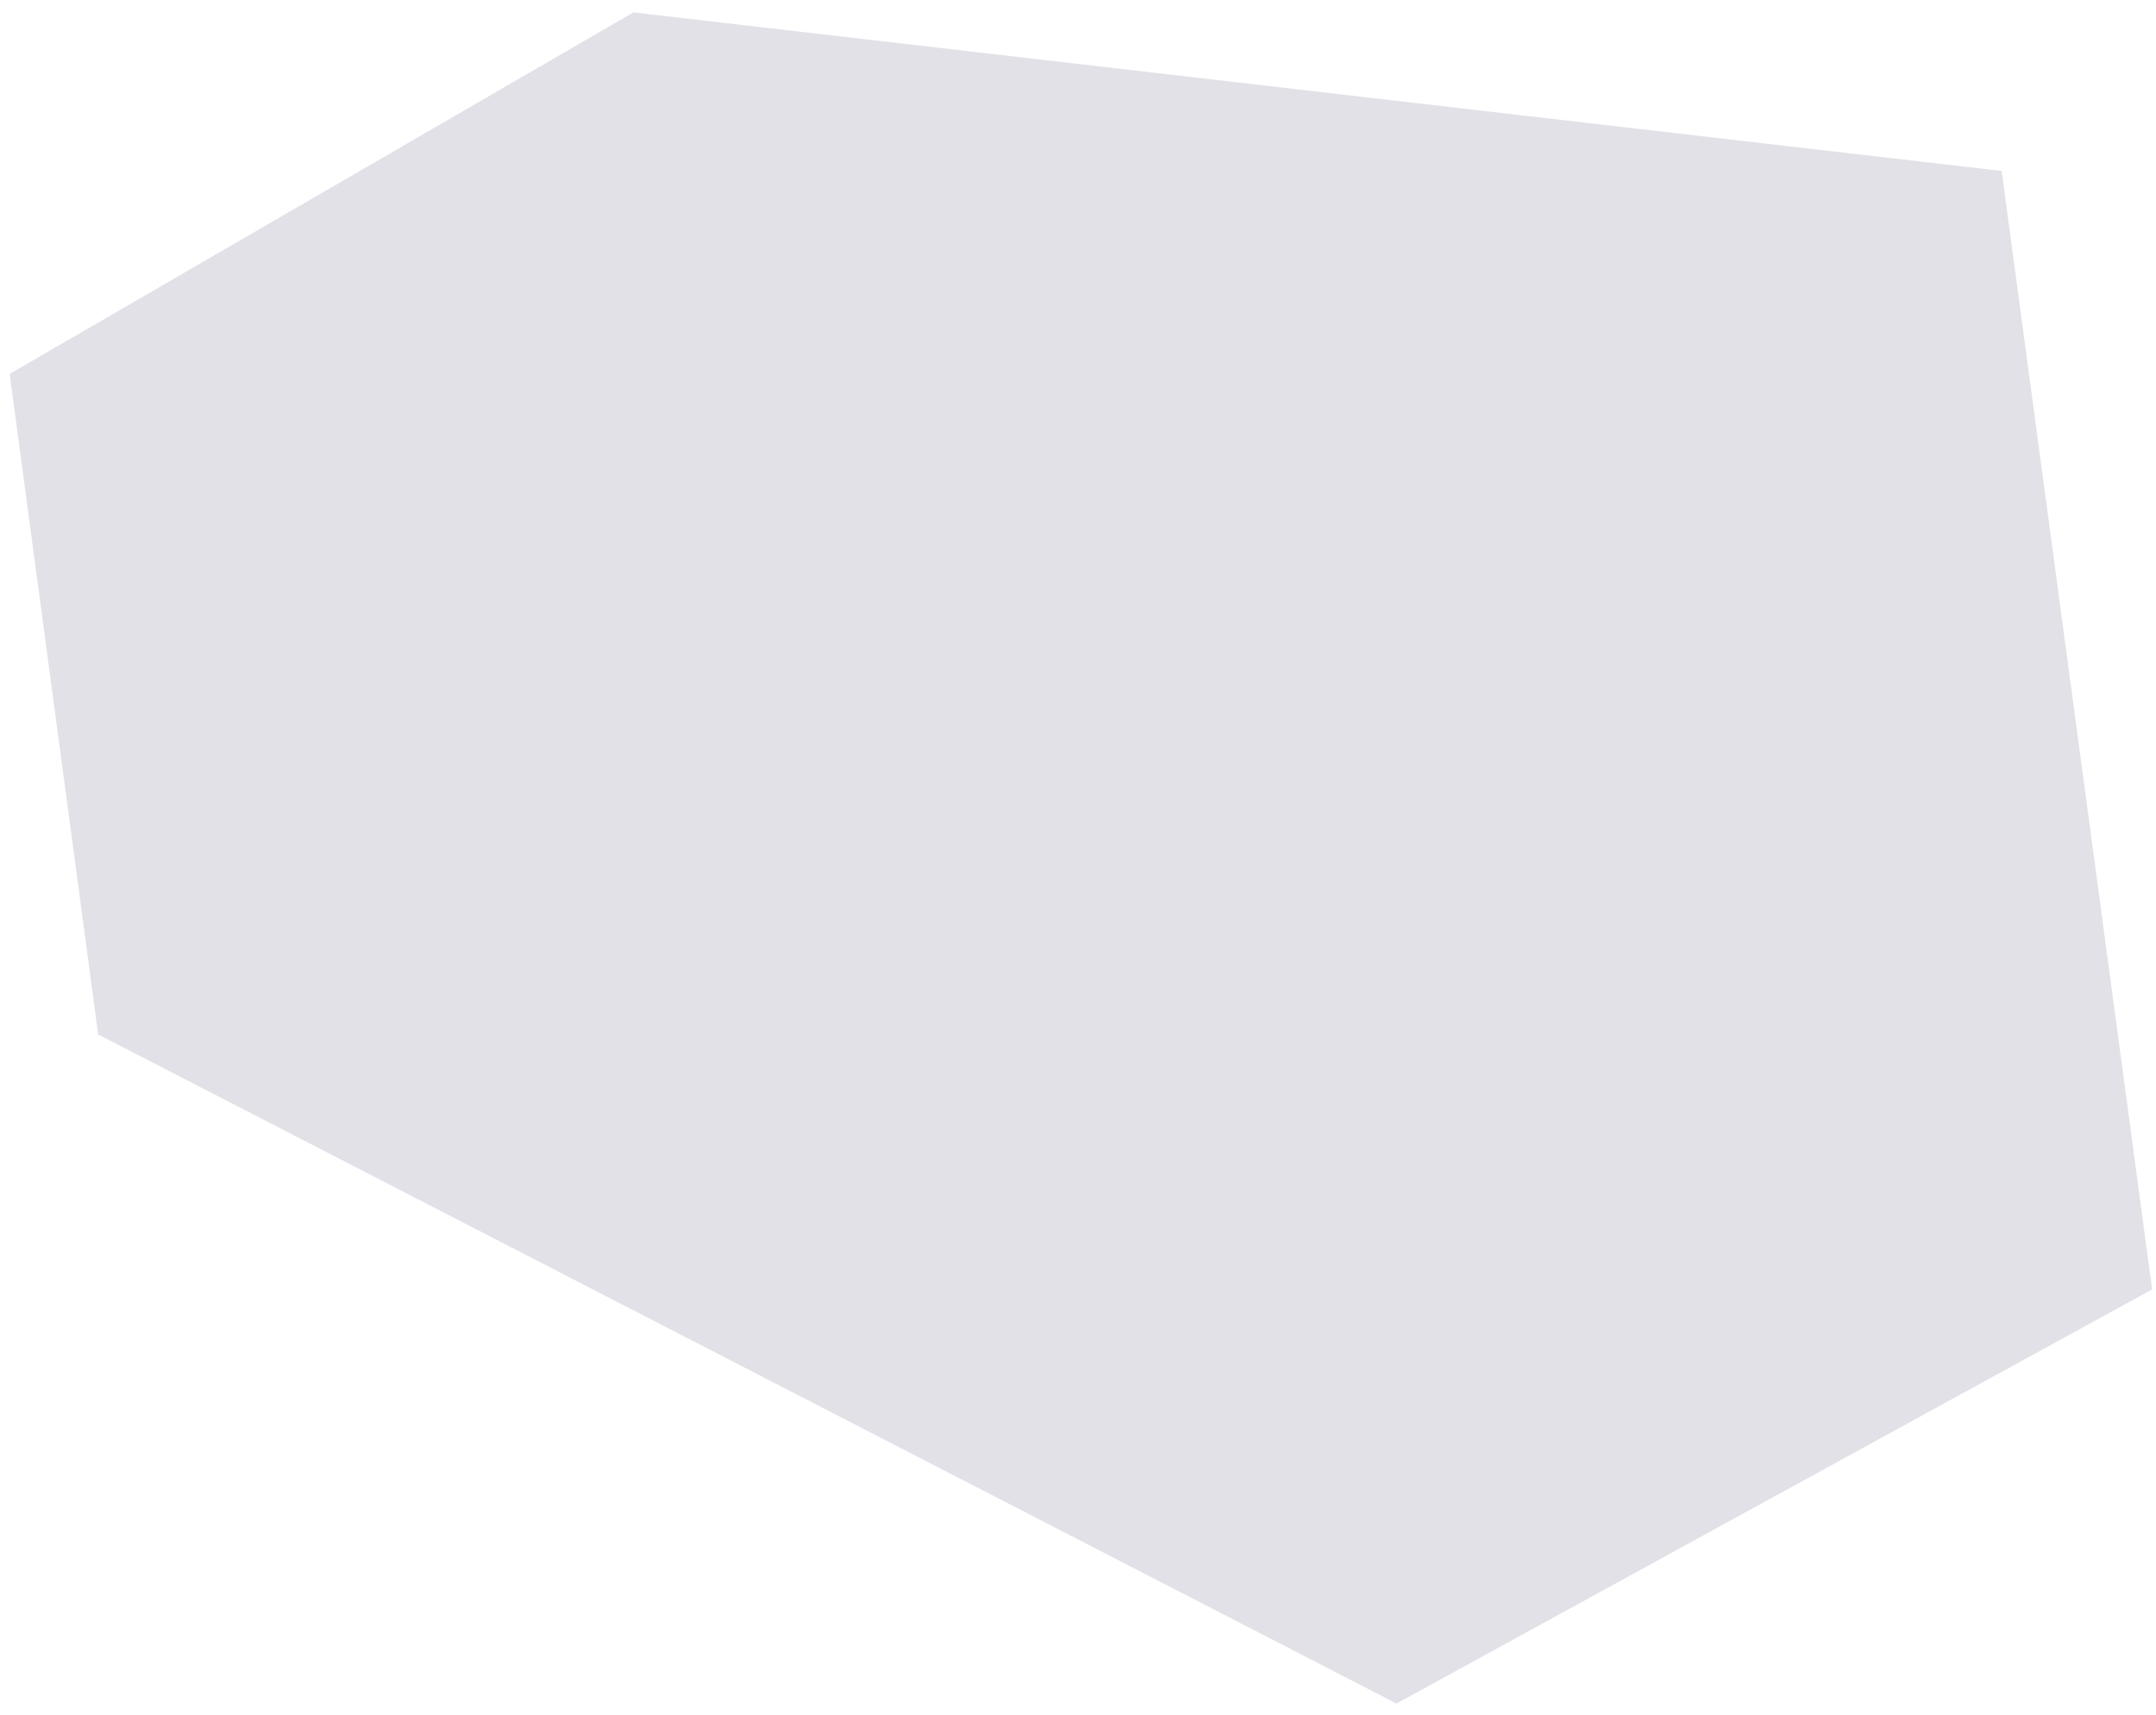
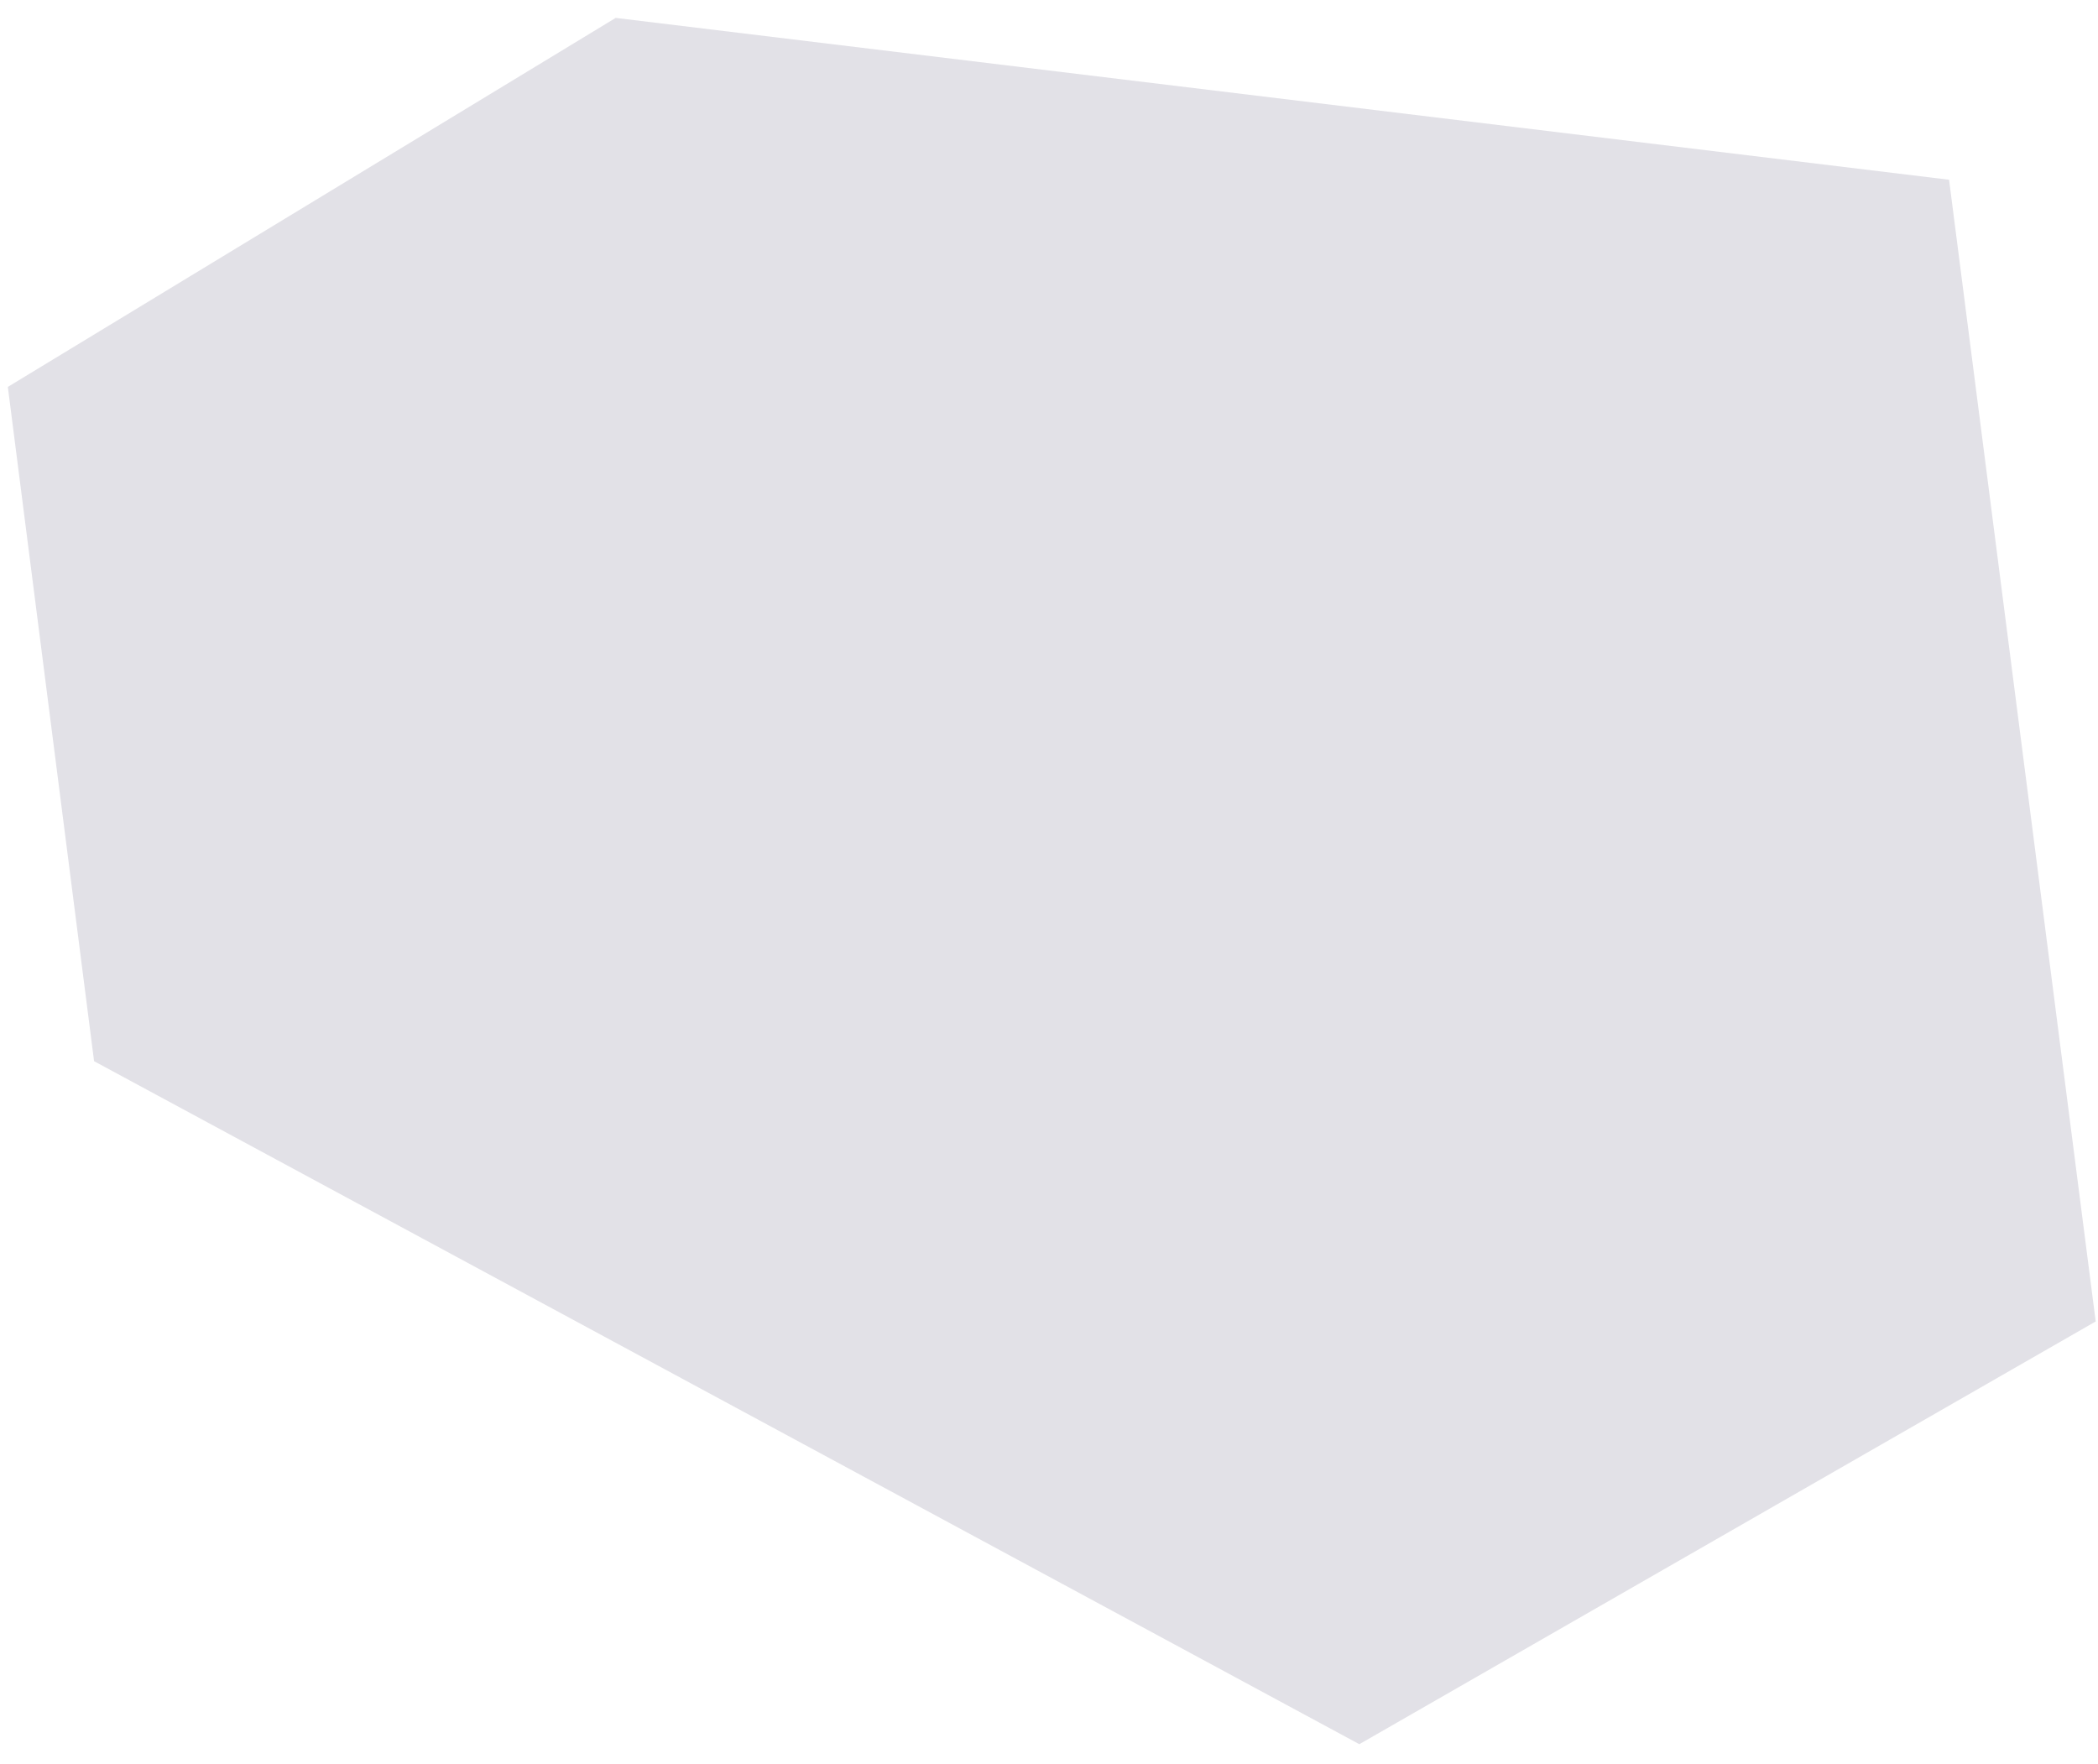
- <svg xmlns="http://www.w3.org/2000/svg" width="132" height="105" viewBox="0 0 132 105" fill="none">
-   <path d="M122.551 10.468L131.763 78.959L85.5 104.319L6.01 63.346L0.592 22.896L38.78 0.759L122.551 10.468Z" fill="#E2E1E7" />
+ <svg xmlns="http://www.w3.org/2000/svg" width="94" height="79" viewBox="0 0 94 79" fill="none">
+   <path d="M87.327 8.053L93.897 59.207L60.904 78.148L4.215 47.546L0.351 17.335L27.585 0.802L87.327 8.053Z" fill="#E2E1E7" />
</svg>
